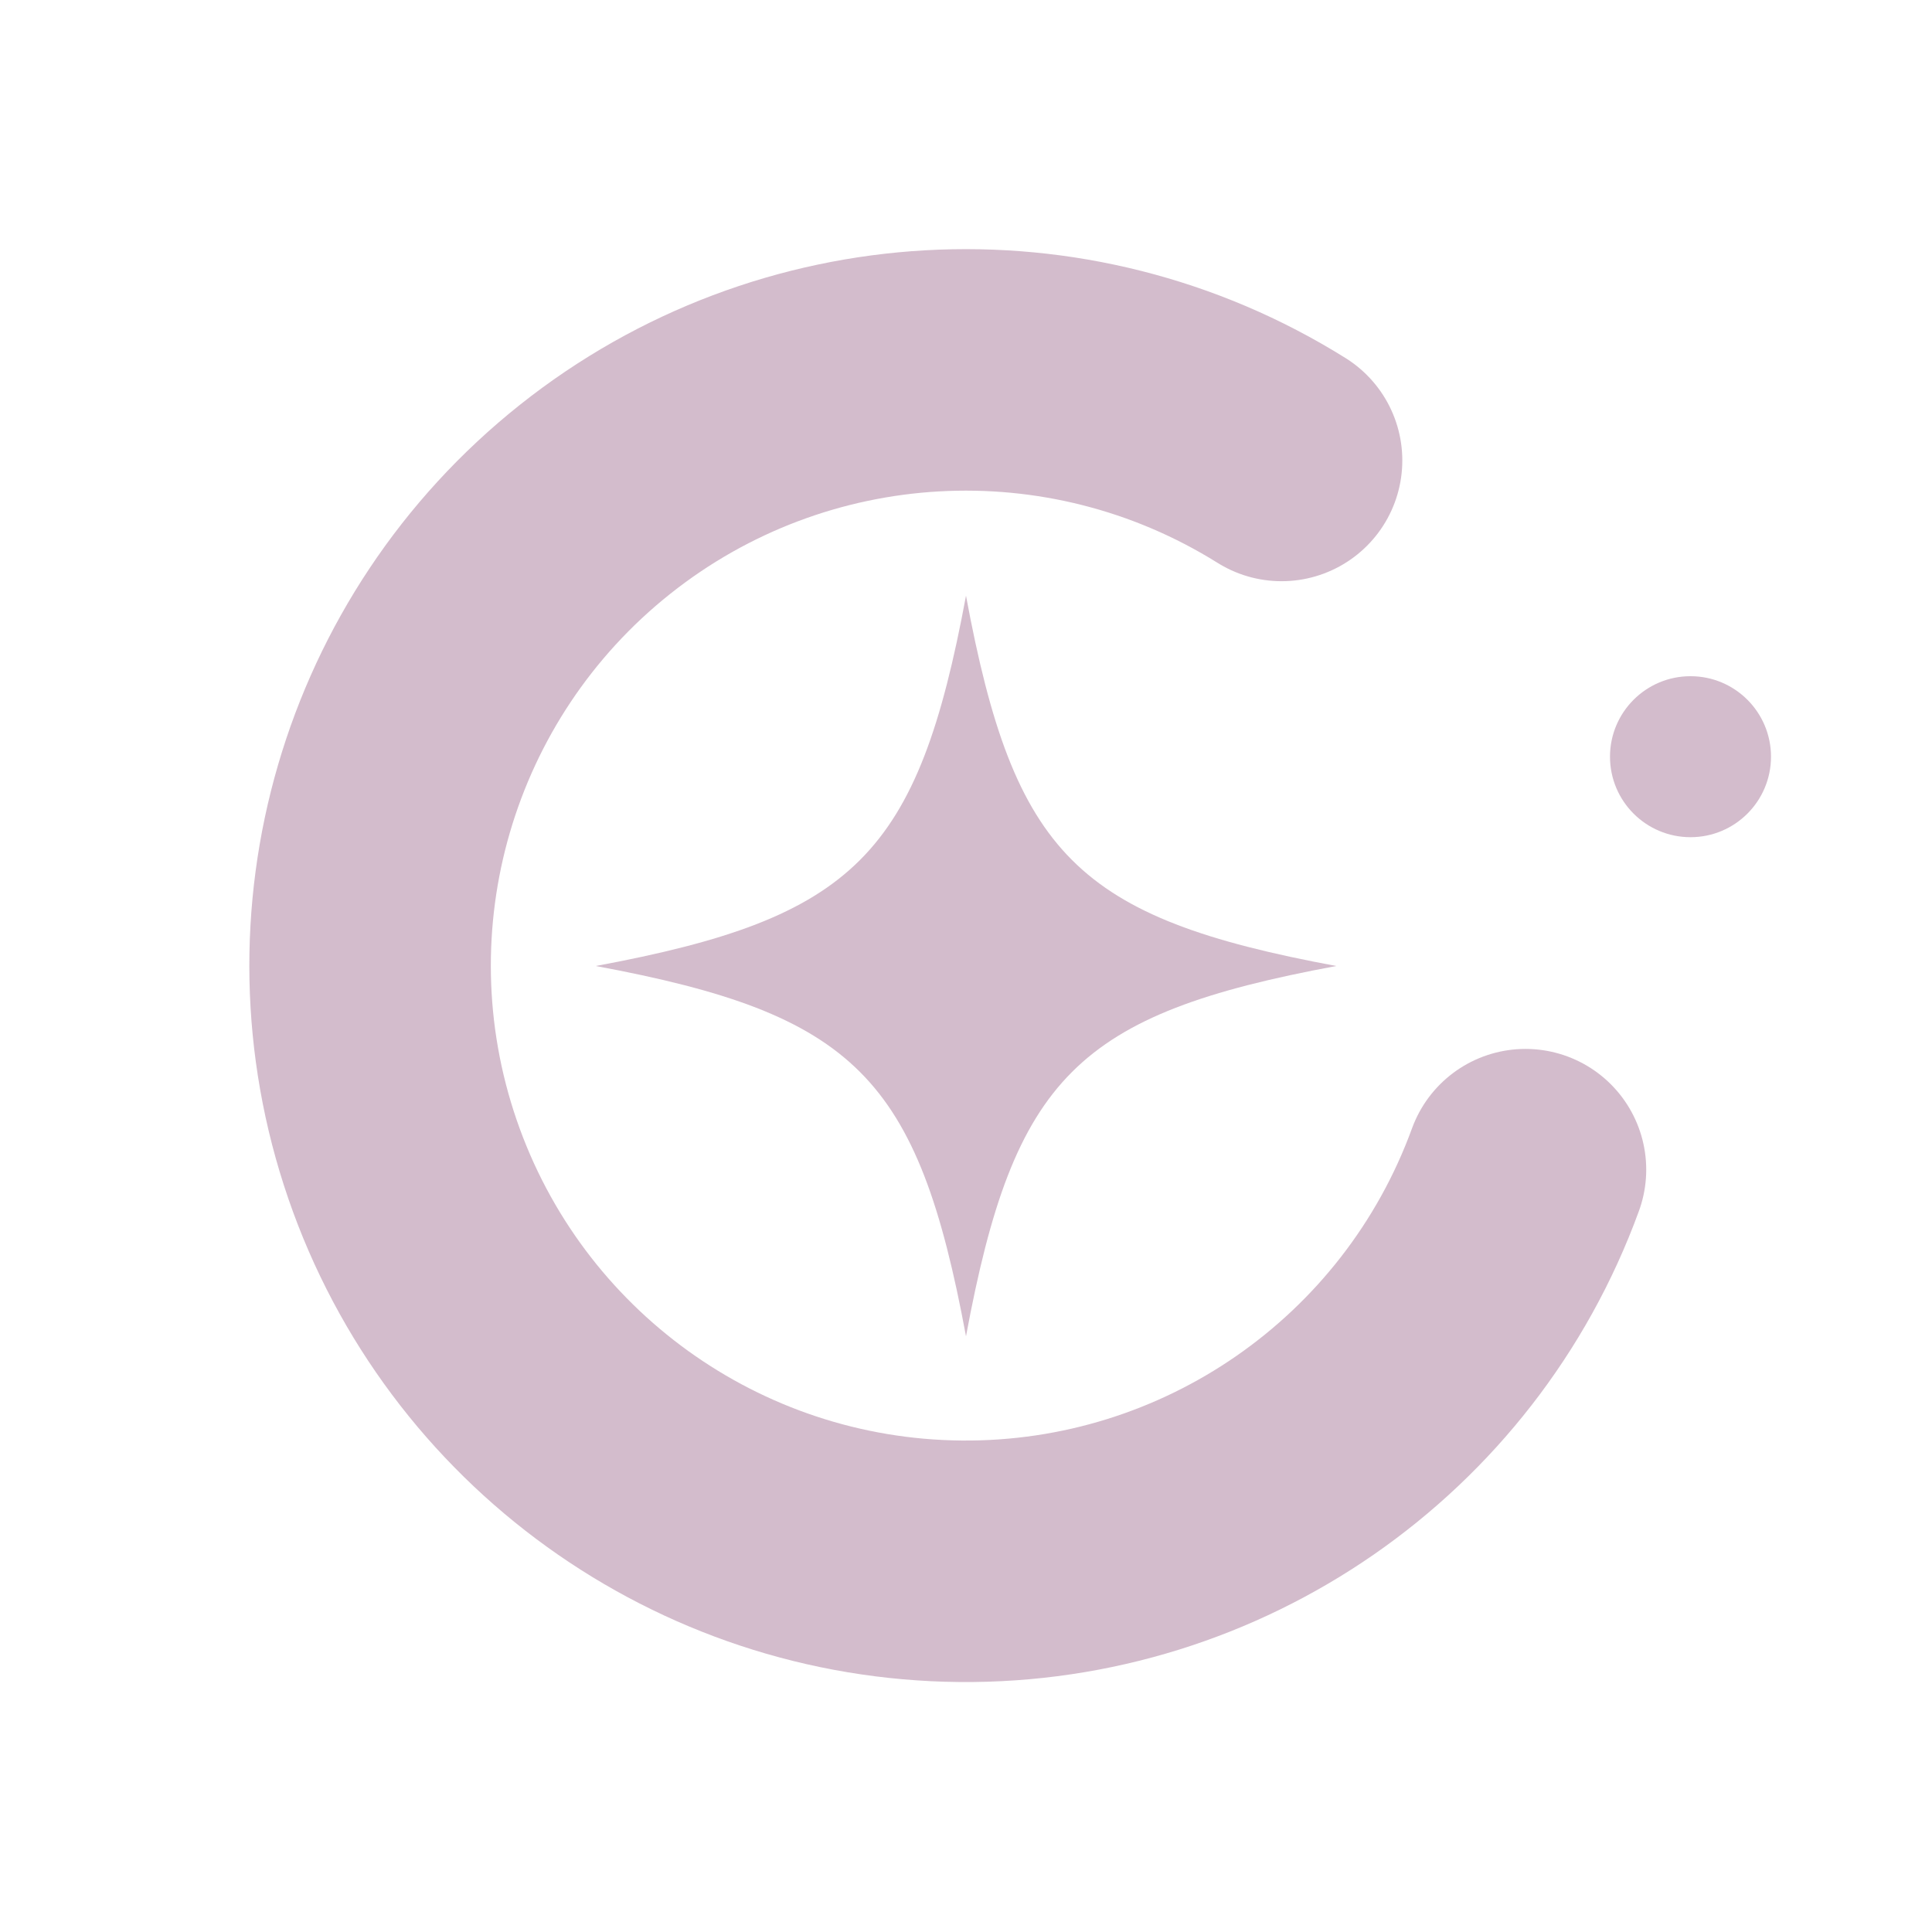
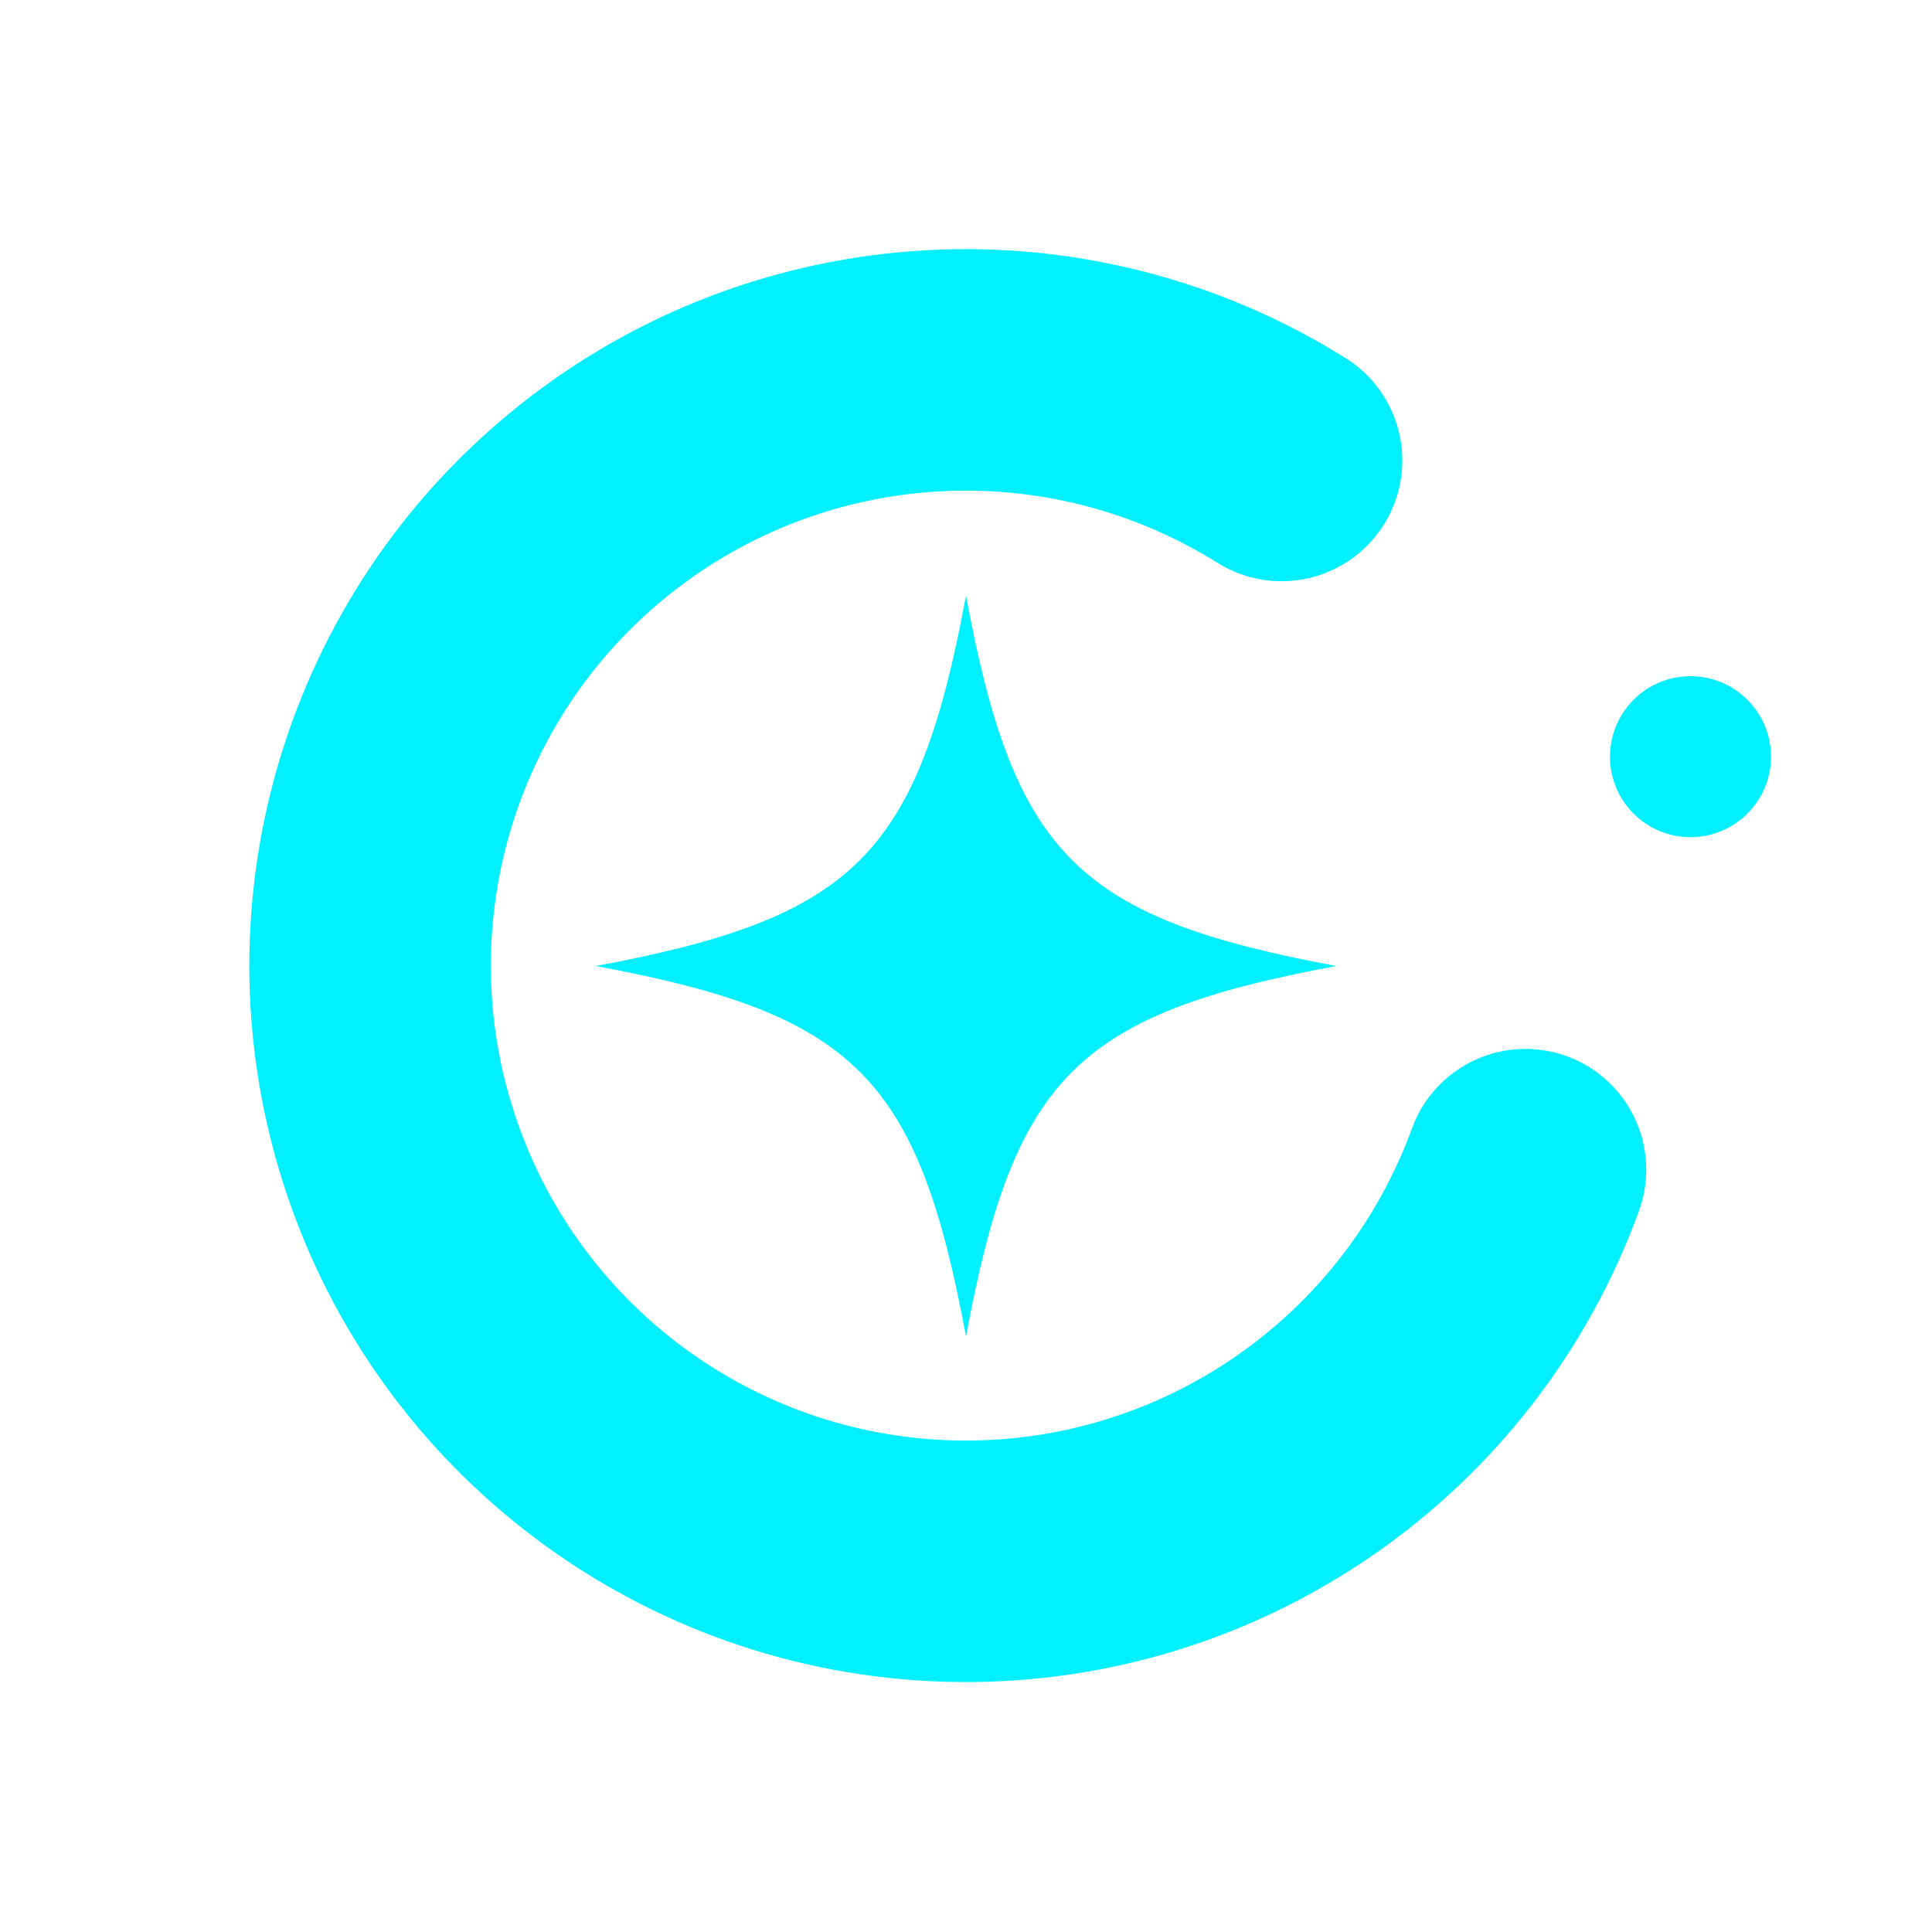
<svg xmlns="http://www.w3.org/2000/svg" viewBox="0 0 24 24" width="128" height="128" role="img" aria-label="Lucid">
-   <path d="M15.92,5.72 A7.4,7.4 0 1 0 18.95,14.53" fill="none" stroke="#D3BCCC" stroke-width="3" stroke-linecap="round" />
-   <path d="M12,7.4 C12.598,10.62 13.38,11.402 16.6,12 C13.38,12.598 12.598,13.38 12,16.6 C11.402,13.38 10.62,12.598 7.4,12 C10.62,11.402 11.402,10.62 12,7.4 Z" fill="#D3BCCC" />
-   <path d="M20,9.4 A1,1 0 1 0 22,9.4 A1,1 0 1 0 20,9.4 Z" fill="#D3BCCC" />
+   <path d="M15.92,5.72 A7.4,7.4 0 1 0 18.95,14.53" fill="none" stroke="#00F0FF" stroke-width="3" stroke-linecap="round" />
+   <path d="M12,7.4 C12.598,10.62 13.38,11.402 16.6,12 C13.38,12.598 12.598,13.38 12,16.6 C11.402,13.38 10.62,12.598 7.4,12 C10.62,11.402 11.402,10.62 12,7.4 Z" fill="#00F0FF" />
+   <path d="M20,9.4 A1,1 0 1 0 22,9.4 A1,1 0 1 0 20,9.4 Z" fill="#00F0FF" />
</svg>
